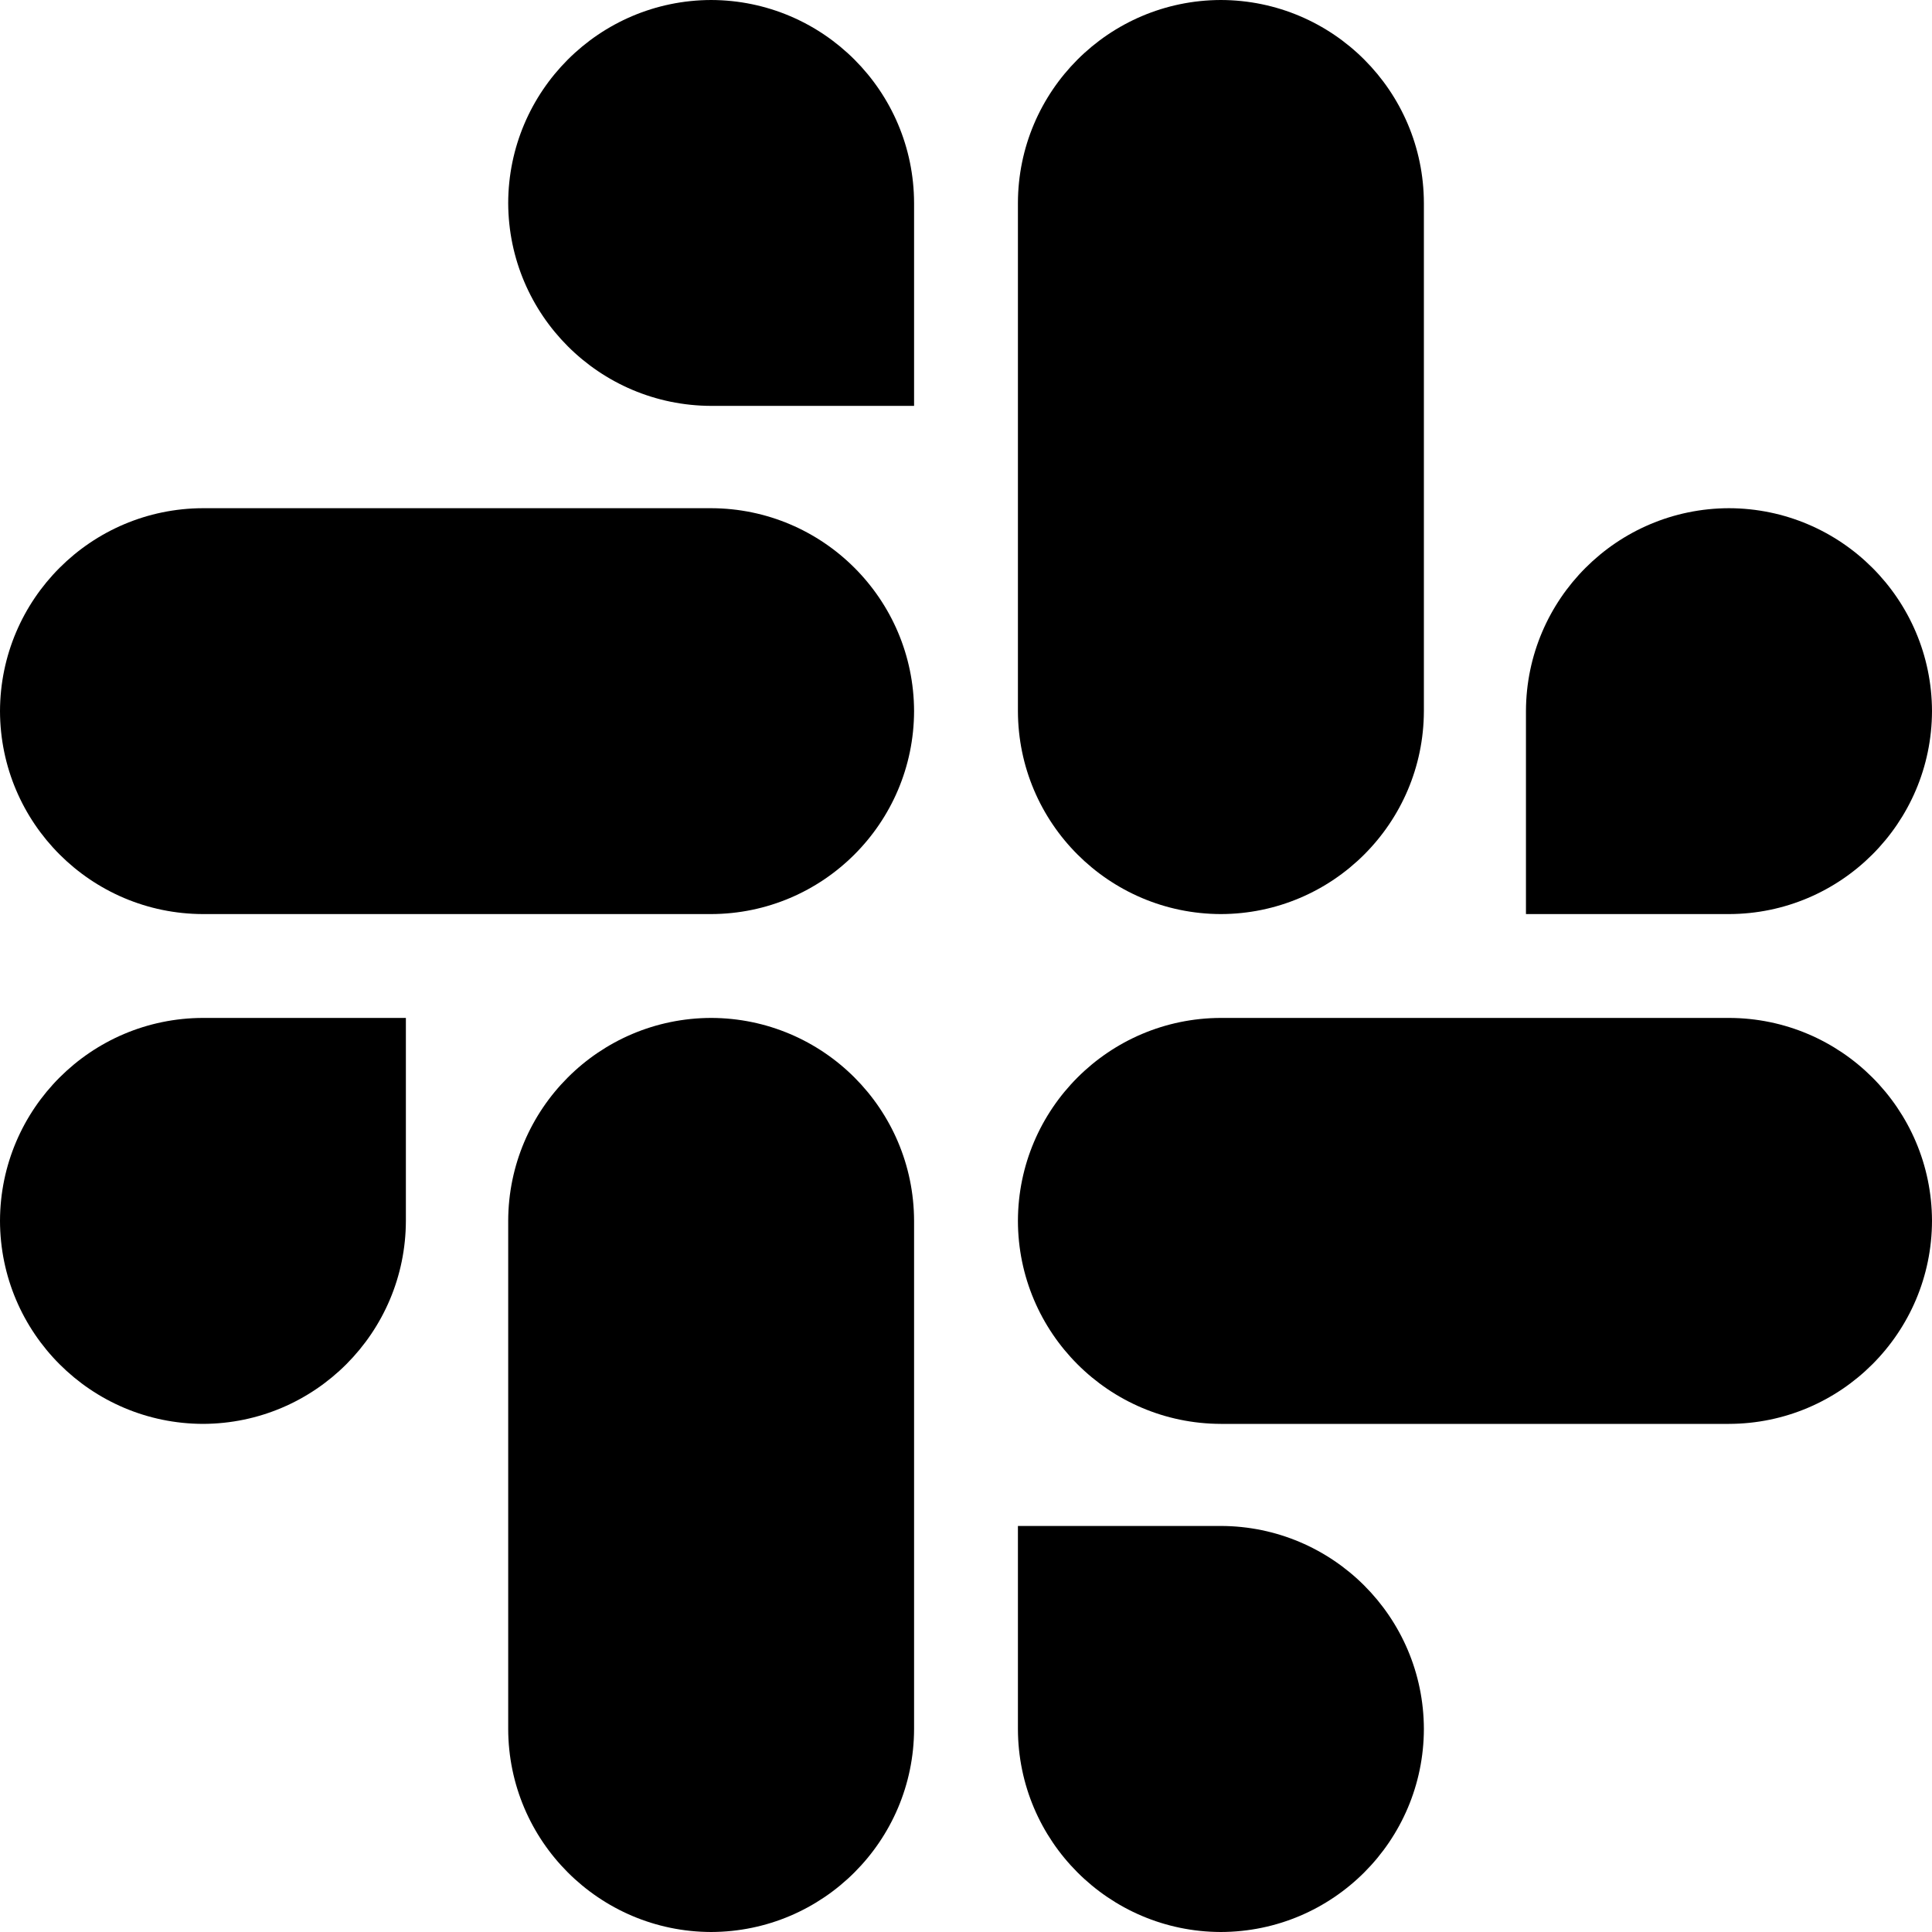
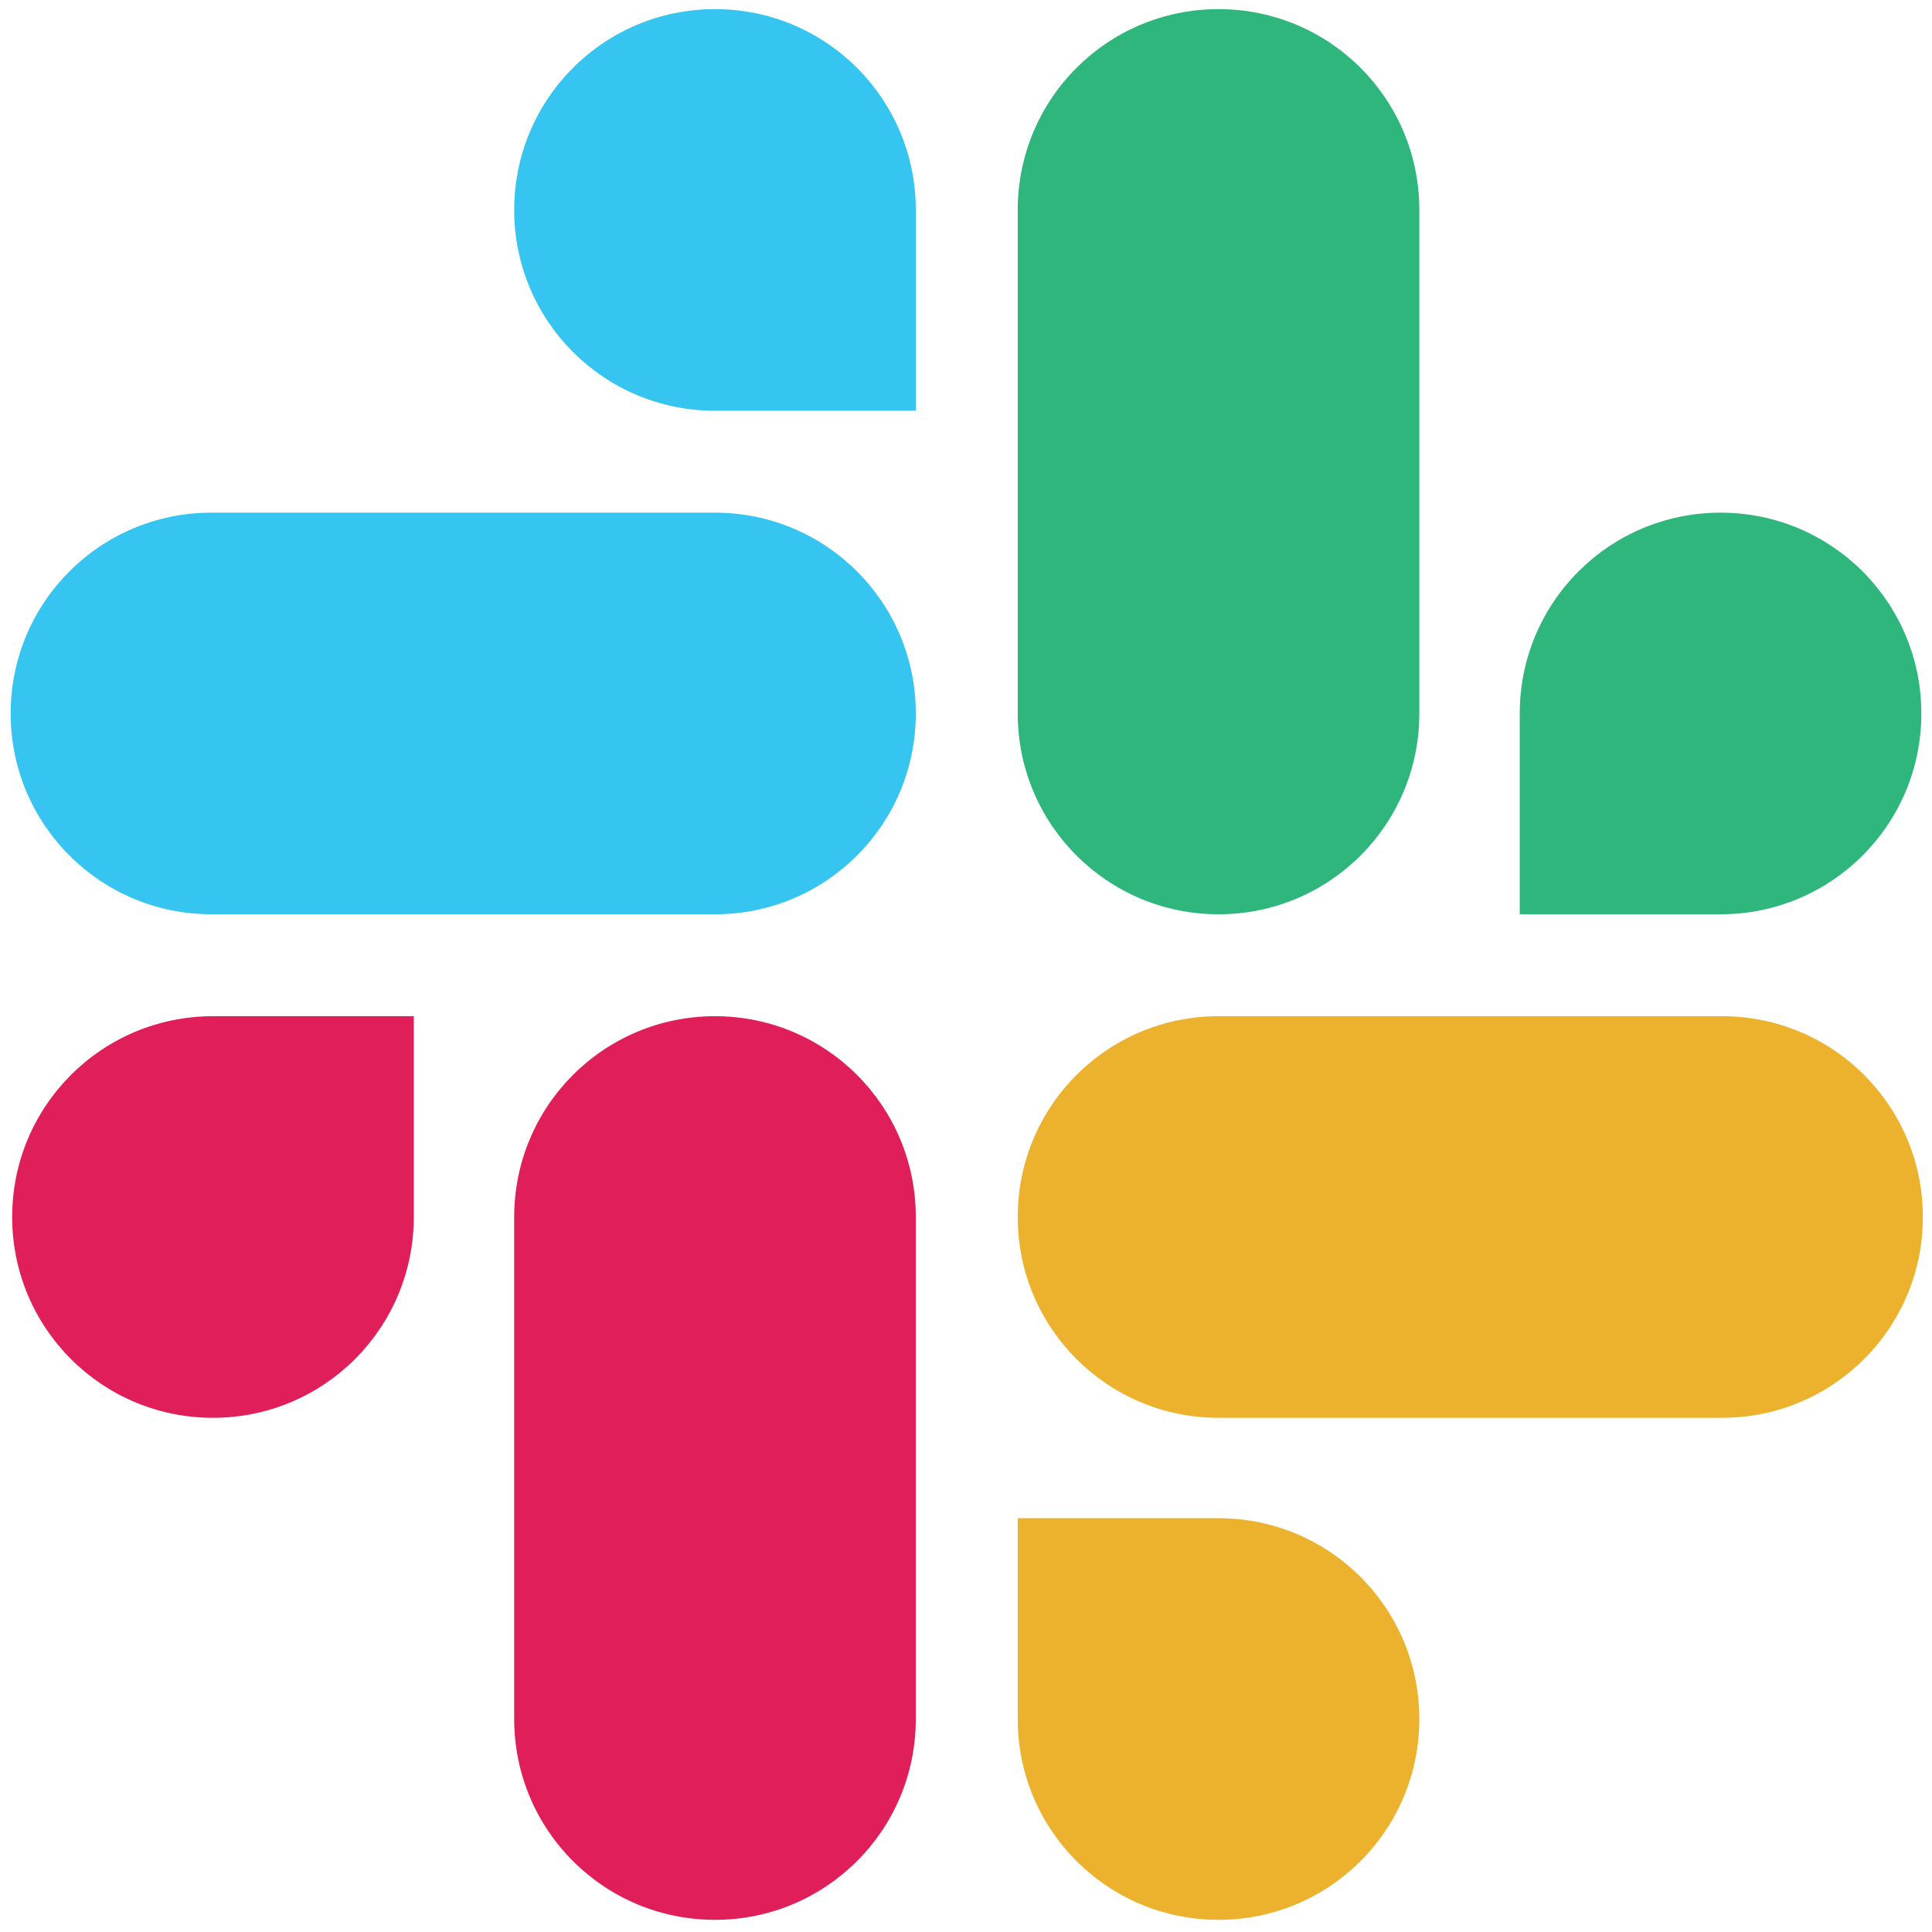
- <svg xmlns="http://www.w3.org/2000/svg" viewBox="0 0 24 24" fill="currentColor" aria-label="Slack">
-   <path d="M5.042 15.165a2.528 2.528 0 0 1-2.52 2.523A2.528 2.528 0 0 1 0 15.165a2.527 2.527 0 0 1 2.522-2.52h2.52v2.52zM6.313 15.165a2.527 2.527 0 0 1 2.521-2.52 2.527 2.527 0 0 1 2.521 2.52v6.313A2.528 2.528 0 0 1 8.834 24a2.528 2.528 0 0 1-2.521-2.522v-6.313zM8.834 5.042a2.528 2.528 0 0 1-2.521-2.52A2.528 2.528 0 0 1 8.834 0a2.528 2.528 0 0 1 2.521 2.522v2.52H8.834zM8.834 6.313a2.528 2.528 0 0 1 2.521 2.521 2.528 2.528 0 0 1-2.521 2.521H2.522A2.528 2.528 0 0 1 0 8.834a2.528 2.528 0 0 1 2.522-2.521h6.312zM18.956 8.834a2.528 2.528 0 0 1 2.522-2.521A2.528 2.528 0 0 1 24 8.834a2.528 2.528 0 0 1-2.522 2.521h-2.522V8.834zM17.688 8.834a2.528 2.528 0 0 1-2.523 2.521 2.527 2.527 0 0 1-2.52-2.521V2.522A2.527 2.527 0 0 1 15.165 0a2.528 2.528 0 0 1 2.523 2.522v6.312zM15.165 18.956a2.528 2.528 0 0 1 2.523 2.522A2.528 2.528 0 0 1 15.165 24a2.527 2.527 0 0 1-2.52-2.522v-2.522h2.52zM15.165 17.688a2.527 2.527 0 0 1-2.52-2.523 2.527 2.527 0 0 1 2.52-2.52h6.313A2.527 2.527 0 0 1 24 15.165a2.528 2.528 0 0 1-2.522 2.523h-6.313z" />
+ <svg xmlns="http://www.w3.org/2000/svg" width="127" height="127">
+   <path d="M27.2 80c0 7.3-5.9 13.2-13.2 13.2C6.7 93.2.8 87.3.8 80c0-7.3 5.9-13.2 13.2-13.2h13.2V80zm6.6 0c0-7.3 5.9-13.2 13.2-13.2 7.3 0 13.2 5.9 13.2 13.2v33c0 7.3-5.9 13.2-13.2 13.2-7.3 0-13.2-5.9-13.2-13.2V80z" fill="#E01E5A" />
+   <path d="M47 27c-7.3 0-13.2-5.9-13.2-13.2C33.8 6.5 39.7.6 47 .6c7.3 0 13.2 5.9 13.2 13.2V27H47zm0 6.7c7.3 0 13.2 5.9 13.2 13.2 0 7.3-5.9 13.2-13.2 13.2H13.9C6.6 60.1.7 54.2.7 46.9c0-7.3 5.9-13.2 13.2-13.2H47z" fill="#36C5F0" />
+   <path d="M99.9 46.9c0-7.3 5.9-13.2 13.2-13.2 7.3 0 13.2 5.9 13.2 13.2 0 7.3-5.9 13.2-13.2 13.2H99.9V46.9zm-6.6 0c0 7.3-5.9 13.2-13.2 13.2-7.3 0-13.2-5.9-13.2-13.2V13.8C66.9 6.5 72.8.6 80.1.6c7.3 0 13.2 5.9 13.2 13.2v33.1z" fill="#2EB67D" />
+   <path d="M80.1 99.8c7.3 0 13.2 5.9 13.2 13.2 0 7.3-5.9 13.2-13.2 13.2-7.3 0-13.2-5.9-13.2-13.2V99.8h13.2zm0-6.6c-7.3 0-13.2-5.9-13.2-13.2 0-7.3 5.9-13.2 13.2-13.2h33.1c7.3 0 13.2 5.9 13.2 13.2 0 7.3-5.9 13.2-13.2 13.2H80.1z" fill="#ECB22E" />
</svg>
